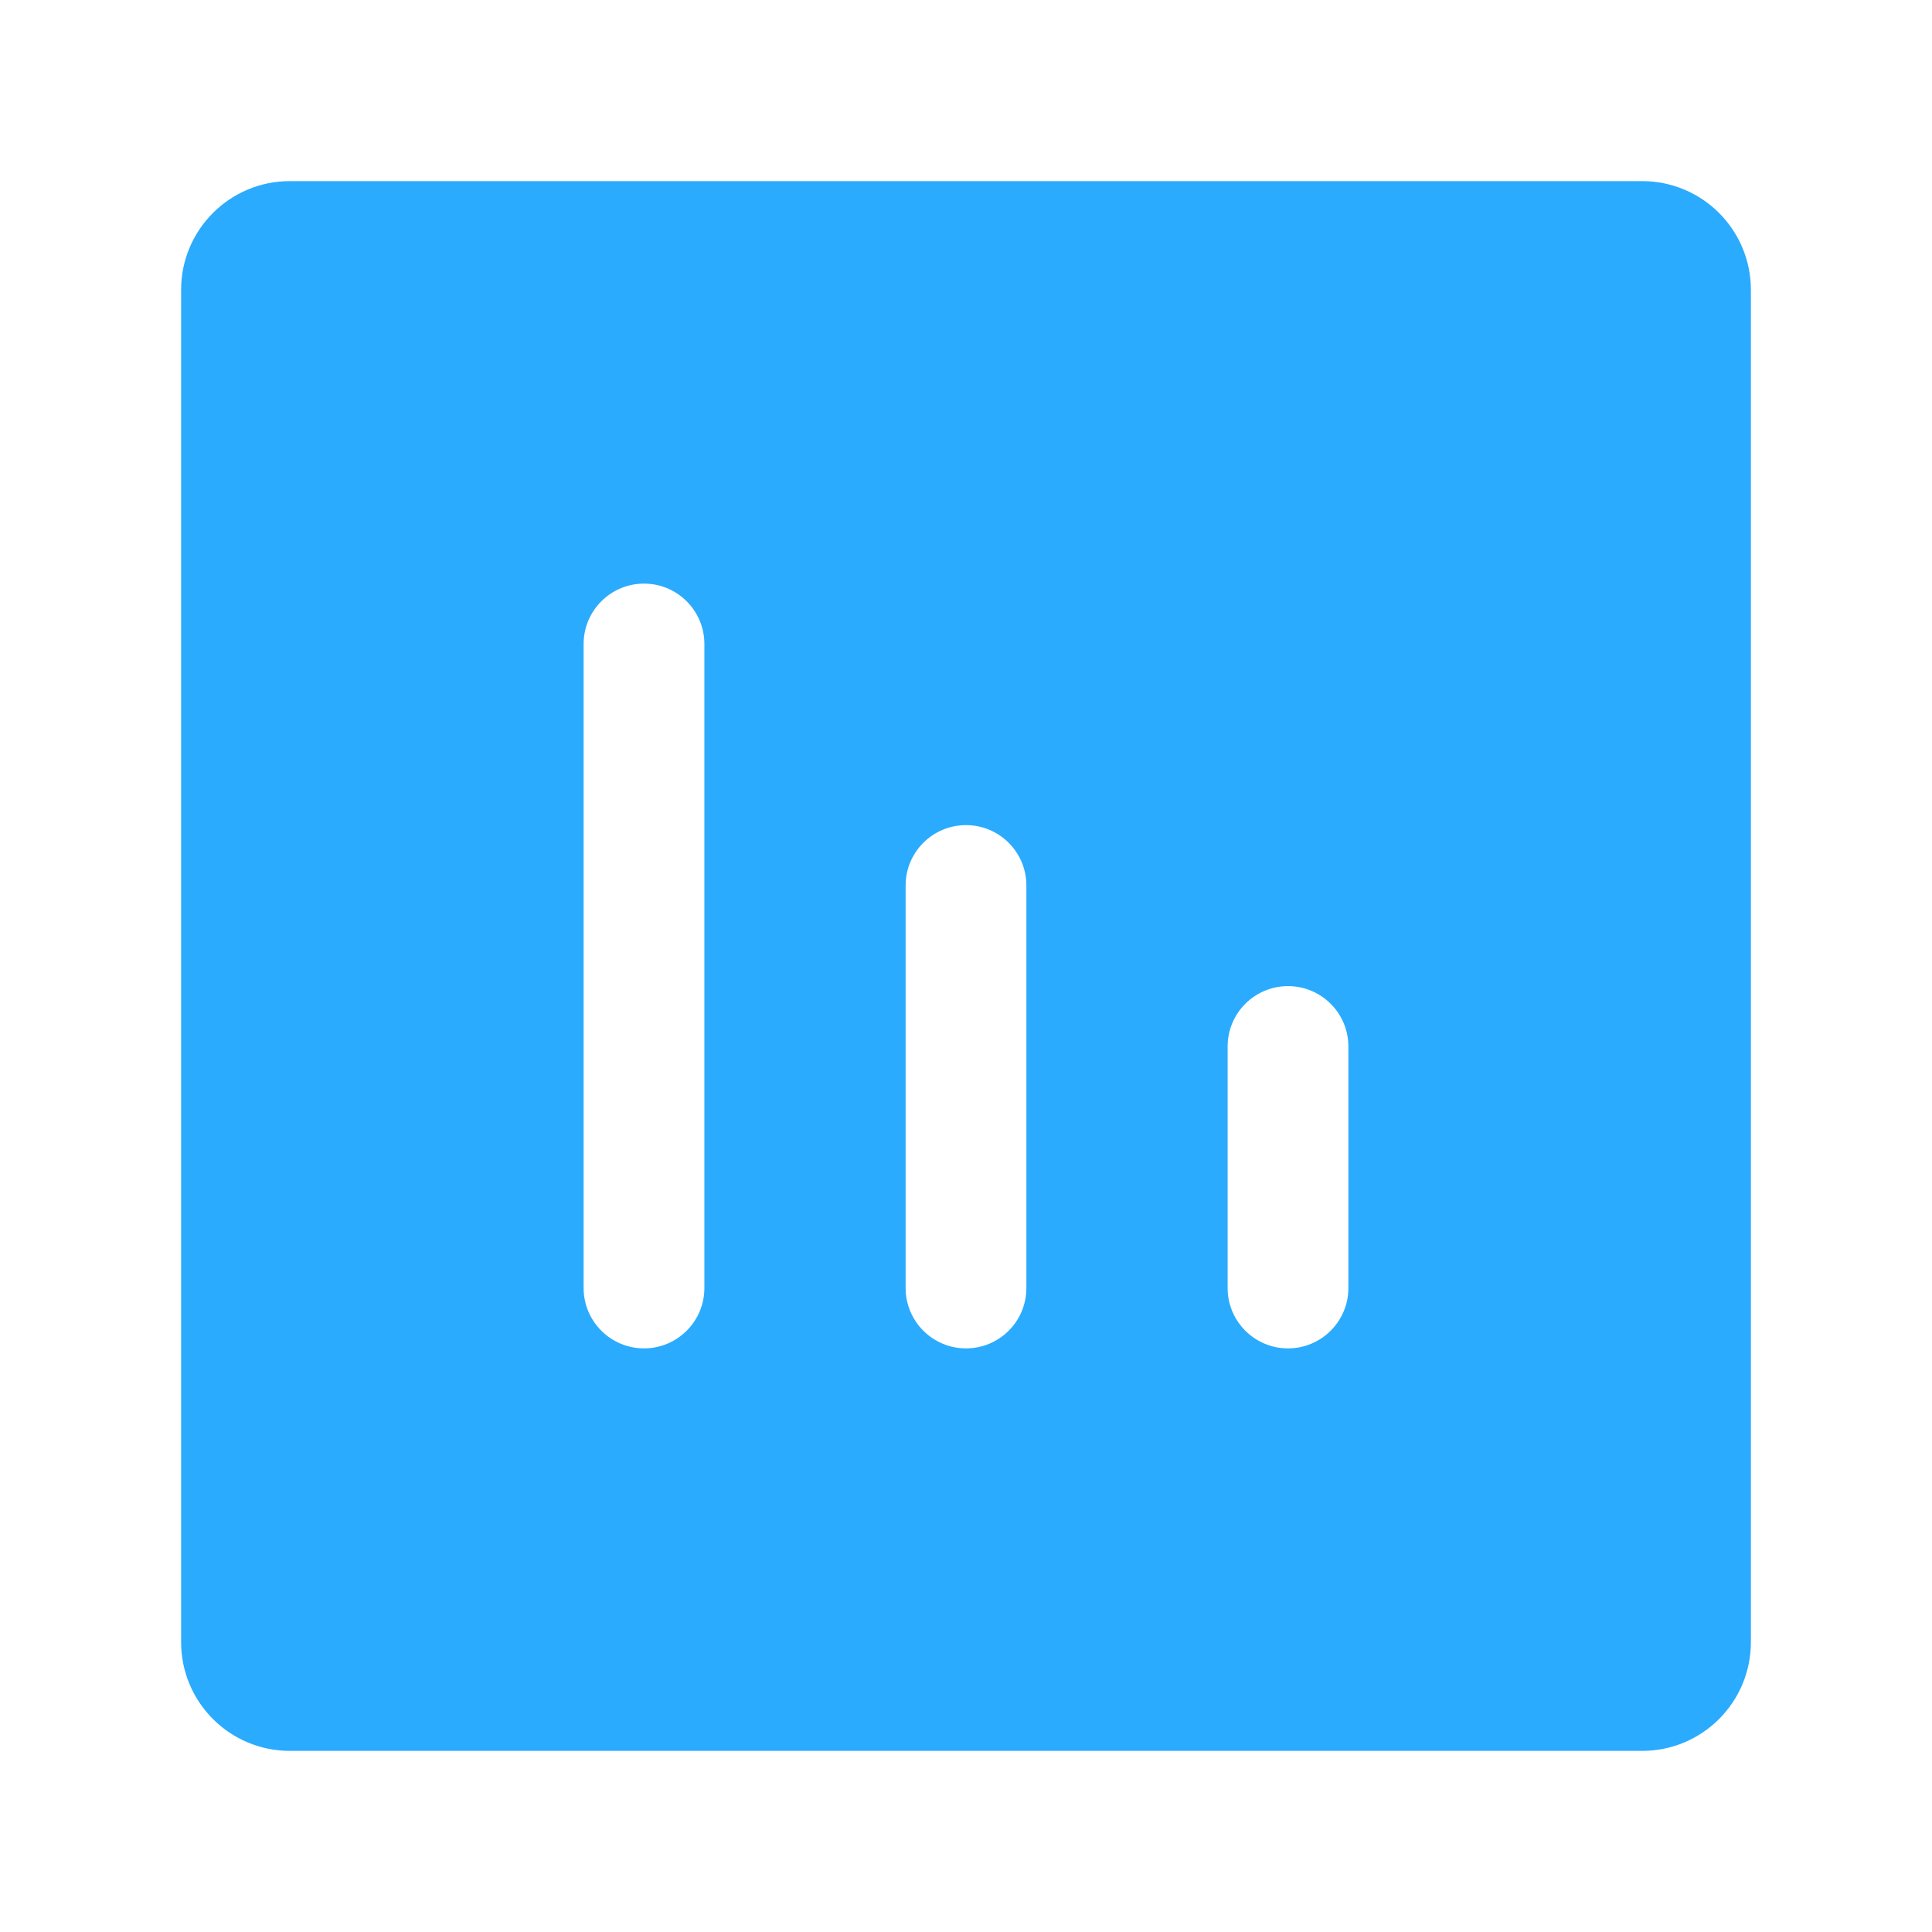
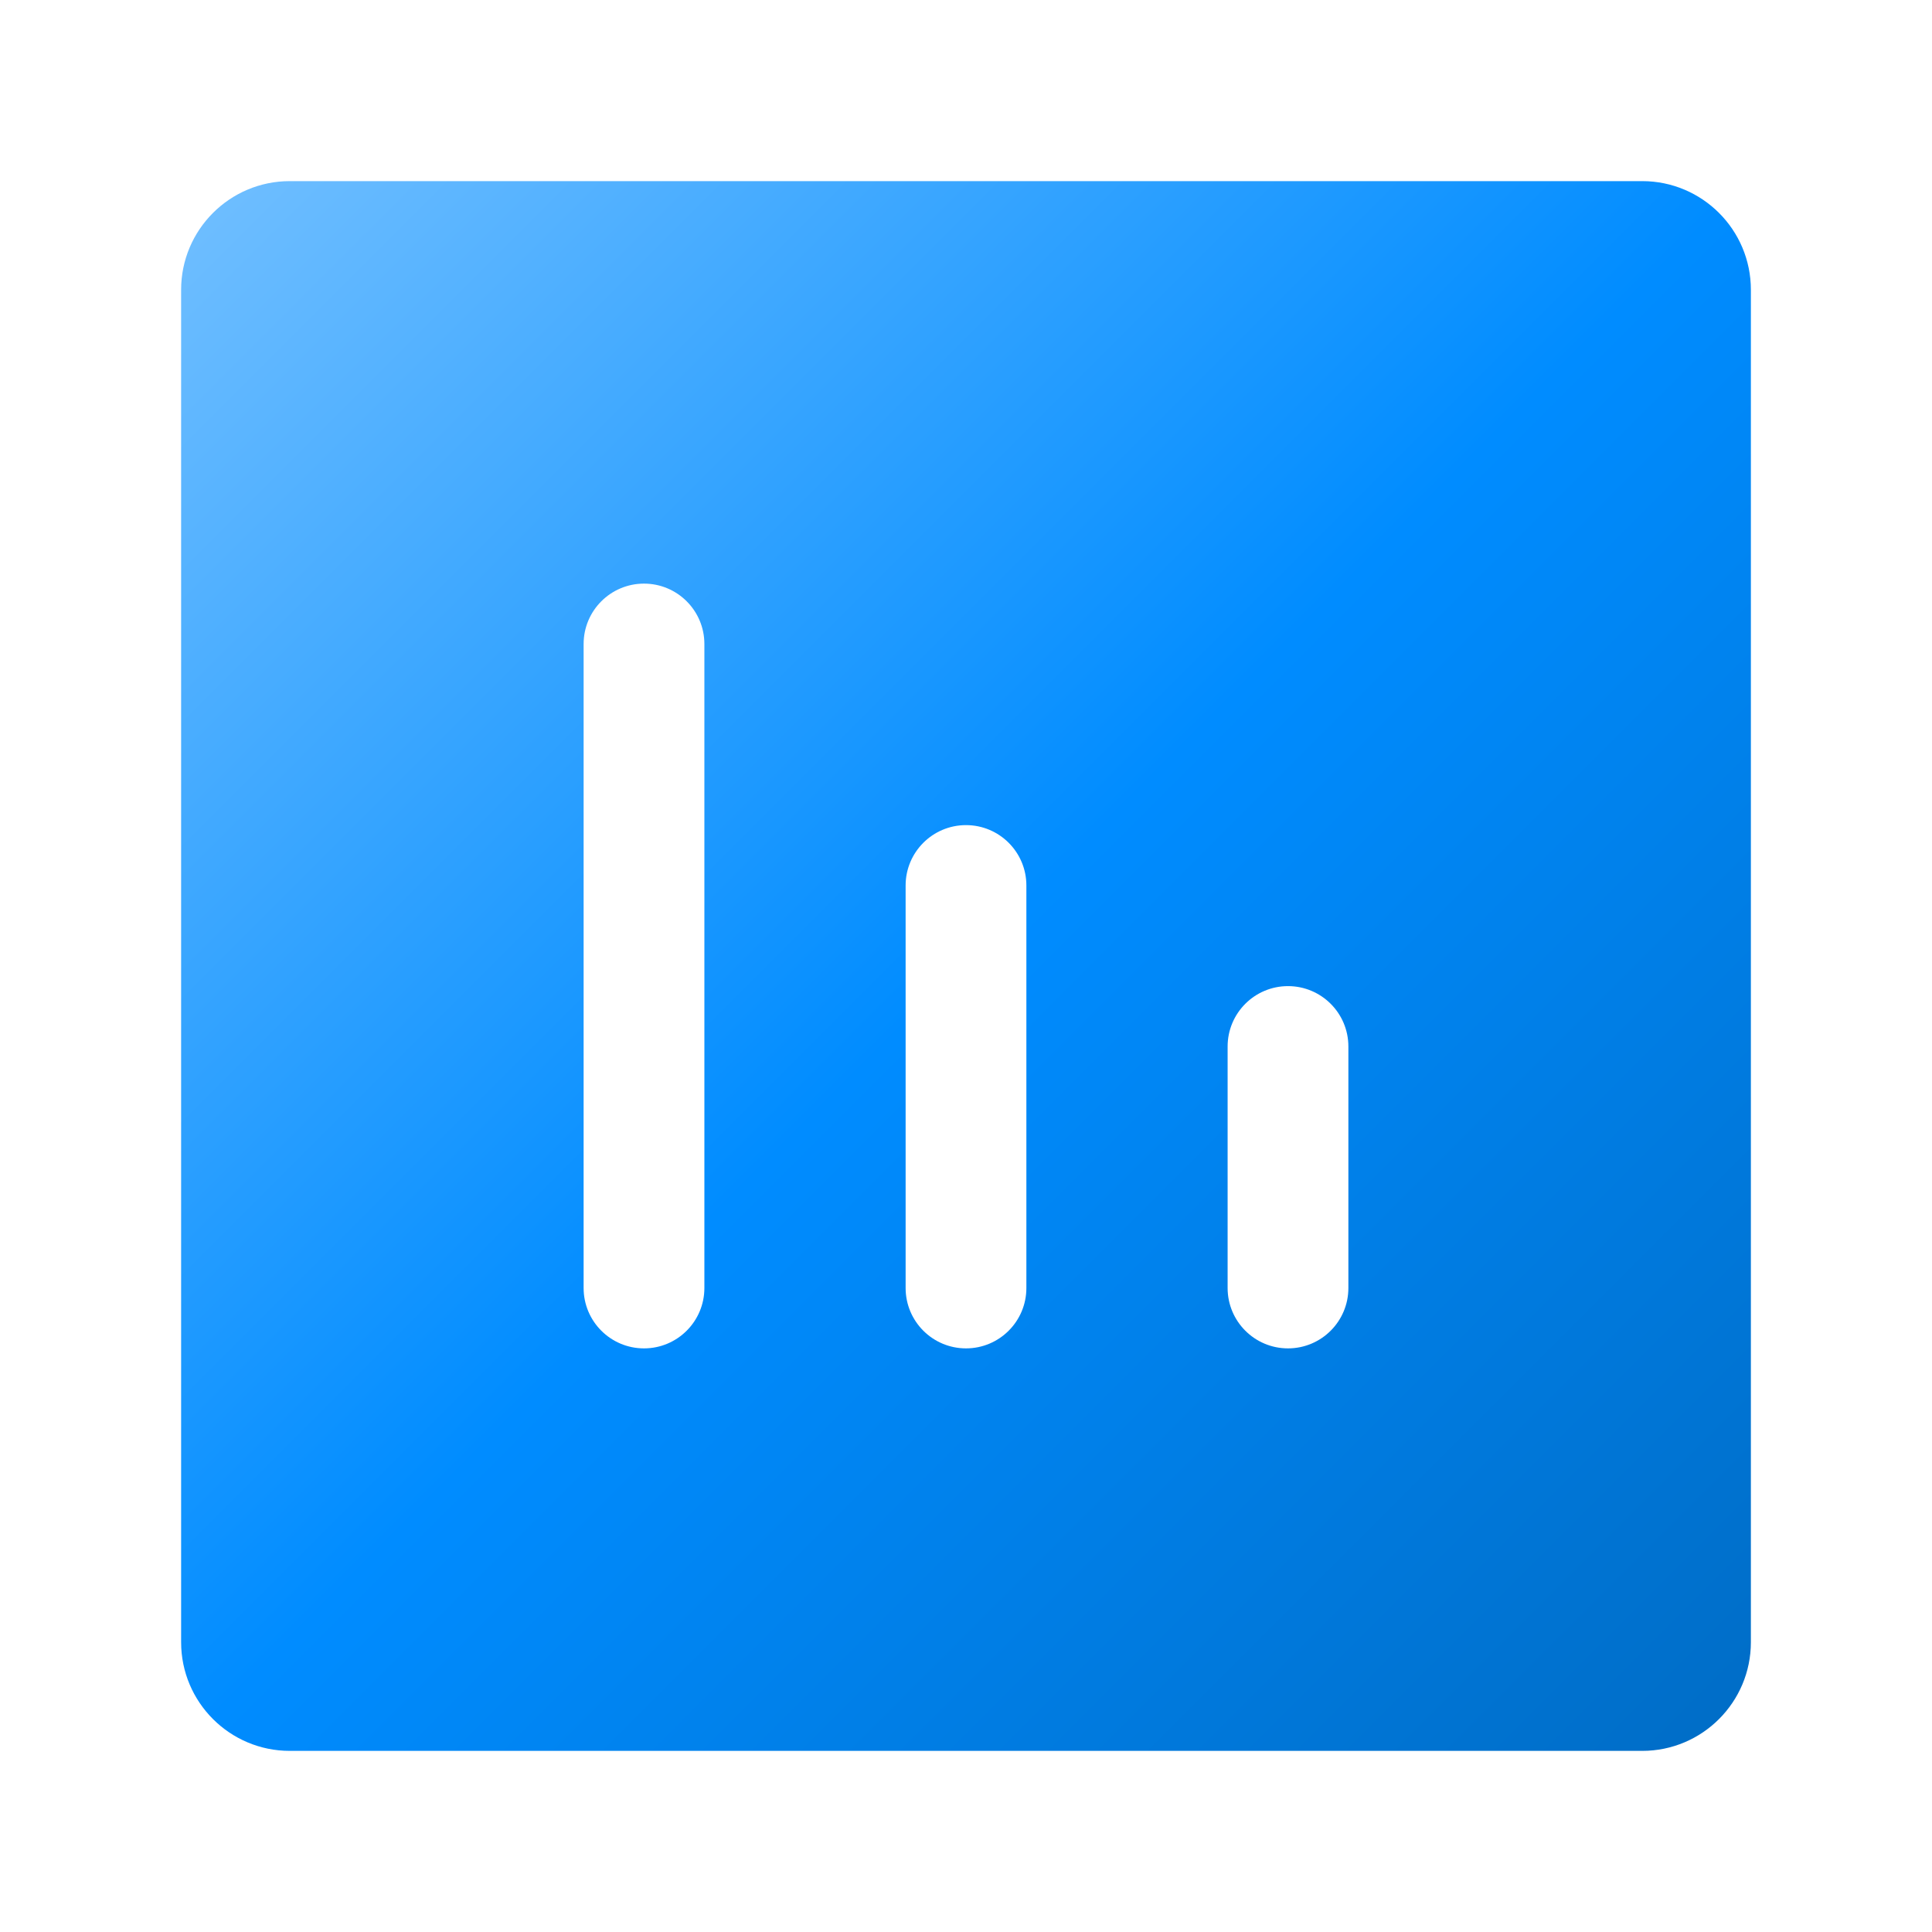
<svg xmlns="http://www.w3.org/2000/svg" preserveAspectRatio="none" overflow="visible" style="display: block;" width="111" height="111" viewBox="0 0 111 111" fill="none">
+   <defs>
+     <linearGradient id="grad-cl-chart" gradientUnits="userSpaceOnUse" x1="0.0" y1="0.0" x2="111.0" y2="111.0">
+       <stop offset="0" stop-color="#8CCBFF" />
+       <stop offset=".5" stop-color="#008CFF" />
+       <stop offset="1" stop-color="#0065B8" />
+     </linearGradient>
+   </defs>
  <g id="Frame">
-     <path id="Vector" d="M16.65 10.406C13.202 10.406 10.406 13.202 10.406 16.65V94.35C10.406 97.798 13.202 100.594 16.65 100.594H94.35C97.798 100.594 100.594 97.798 100.594 94.35V16.65C100.594 13.202 97.798 10.406 94.35 10.406H16.65ZM40.469 37C40.469 35.084 38.916 33.531 37 33.531C35.084 33.531 33.531 35.084 33.531 37V74C33.531 75.916 35.084 77.469 37 77.469C38.916 77.469 40.469 75.916 40.469 74V37ZM55.5 47.406C57.416 47.406 58.969 48.959 58.969 50.875V74C58.969 75.916 57.416 77.469 55.5 77.469C53.584 77.469 52.031 75.916 52.031 74V50.875C52.031 48.959 53.584 47.406 55.5 47.406ZM77.469 60.125C77.469 58.209 75.916 56.656 74 56.656C72.084 56.656 70.531 58.209 70.531 60.125V74C70.531 75.916 72.084 77.469 74 77.469C75.916 77.469 77.469 75.916 77.469 74V60.125Z" fill-rule="evenodd" clip-rule="evenodd" fill="#2AABFE" />
+     <path id="Vector" d="M16.65 10.406C13.202 10.406 10.406 13.202 10.406 16.65V94.35C10.406 97.798 13.202 100.594 16.65 100.594H94.35C97.798 100.594 100.594 97.798 100.594 94.35V16.65C100.594 13.202 97.798 10.406 94.35 10.406H16.65ZM40.469 37C40.469 35.084 38.916 33.531 37 33.531C35.084 33.531 33.531 35.084 33.531 37V74C33.531 75.916 35.084 77.469 37 77.469C38.916 77.469 40.469 75.916 40.469 74V37ZM55.5 47.406C57.416 47.406 58.969 48.959 58.969 50.875V74C58.969 75.916 57.416 77.469 55.5 77.469C53.584 77.469 52.031 75.916 52.031 74V50.875C52.031 48.959 53.584 47.406 55.5 47.406ZM77.469 60.125C77.469 58.209 75.916 56.656 74 56.656C72.084 56.656 70.531 58.209 70.531 60.125V74C70.531 75.916 72.084 77.469 74 77.469C75.916 77.469 77.469 75.916 77.469 74V60.125Z" fill-rule="evenodd" clip-rule="evenodd" fill="url(#grad-cl-chart)" />
  </g>
</svg>
